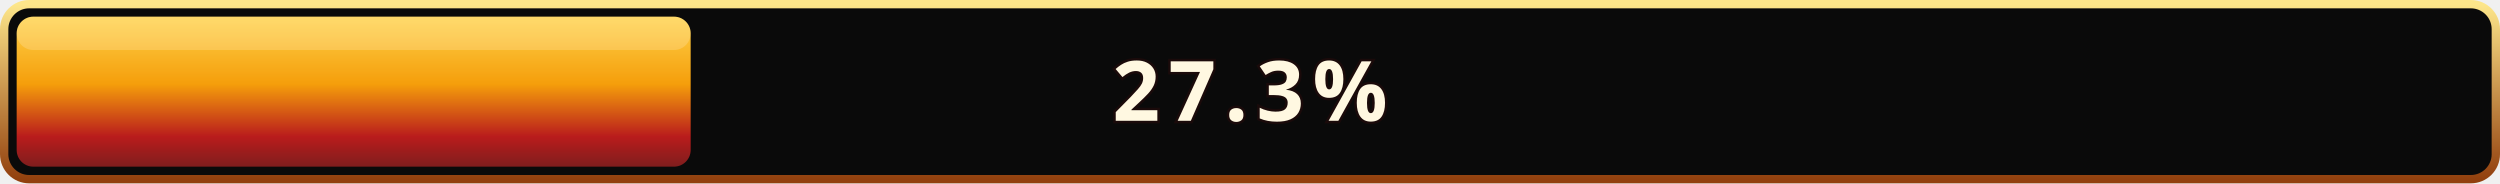
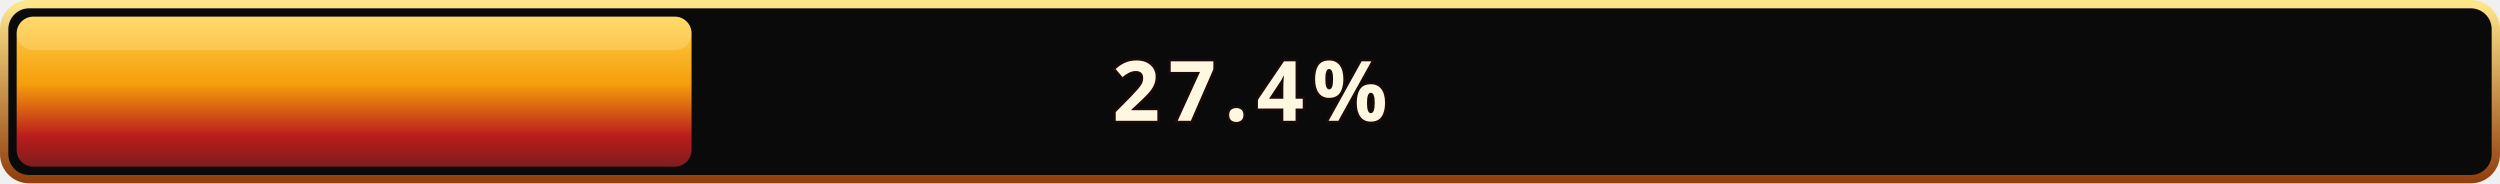
- <svg xmlns="http://www.w3.org/2000/svg" width="600" height="44" viewBox="0 0 600 44" role="img" aria-label="Progress 27.3%">
+ <svg xmlns="http://www.w3.org/2000/svg" width="600" height="44" viewBox="0 0 600 44" role="img" aria-label="Progress 27.4%">
  <defs>
    <linearGradient id="fillGrad" x1="0" y1="0" x2="0" y2="1">
      <stop offset="0%" stop-color="#ffd24a" />
      <stop offset="45%" stop-color="#f59e0b" />
      <stop offset="80%" stop-color="#b91c1c" />
      <stop offset="100%" stop-color="#7f1d1d" />
    </linearGradient>
    <linearGradient id="borderGrad" x1="0" y1="0" x2="0" y2="1">
      <stop offset="0%" stop-color="#fde68a" />
      <stop offset="100%" stop-color="#92400e" />
    </linearGradient>
  </defs>
  <rect x="1" y="1" width="598" height="42" rx="6" ry="6" fill="#0a0a0a" stroke="url(#borderGrad)" stroke-width="2" />
-   <rect x="4" y="4" width="161.76" height="36" rx="4" ry="4" fill="url(#fillGrad)" />
-   <rect x="4" y="4" width="161.76" height="8" rx="4" ry="4" fill="#ffffff" opacity="0.18" />
+   <rect x="4" y="4" width="161.97" height="36" rx="4" ry="4" fill="url(#fillGrad)" />
+   <rect x="4" y="4" width="161.97" height="8" rx="4" ry="4" fill="#ffffff" opacity="0.18" />
  <text x="300" y="29" font-family="Impact, 'Arial Black', sans-serif" font-size="20" font-weight="900" text-anchor="middle" fill="#fff8e1" stroke="#1a0a0a" stroke-width="1.2" paint-order="stroke fill" letter-spacing="2">
-     27.3%
+     27.4%
  </text>
</svg>
